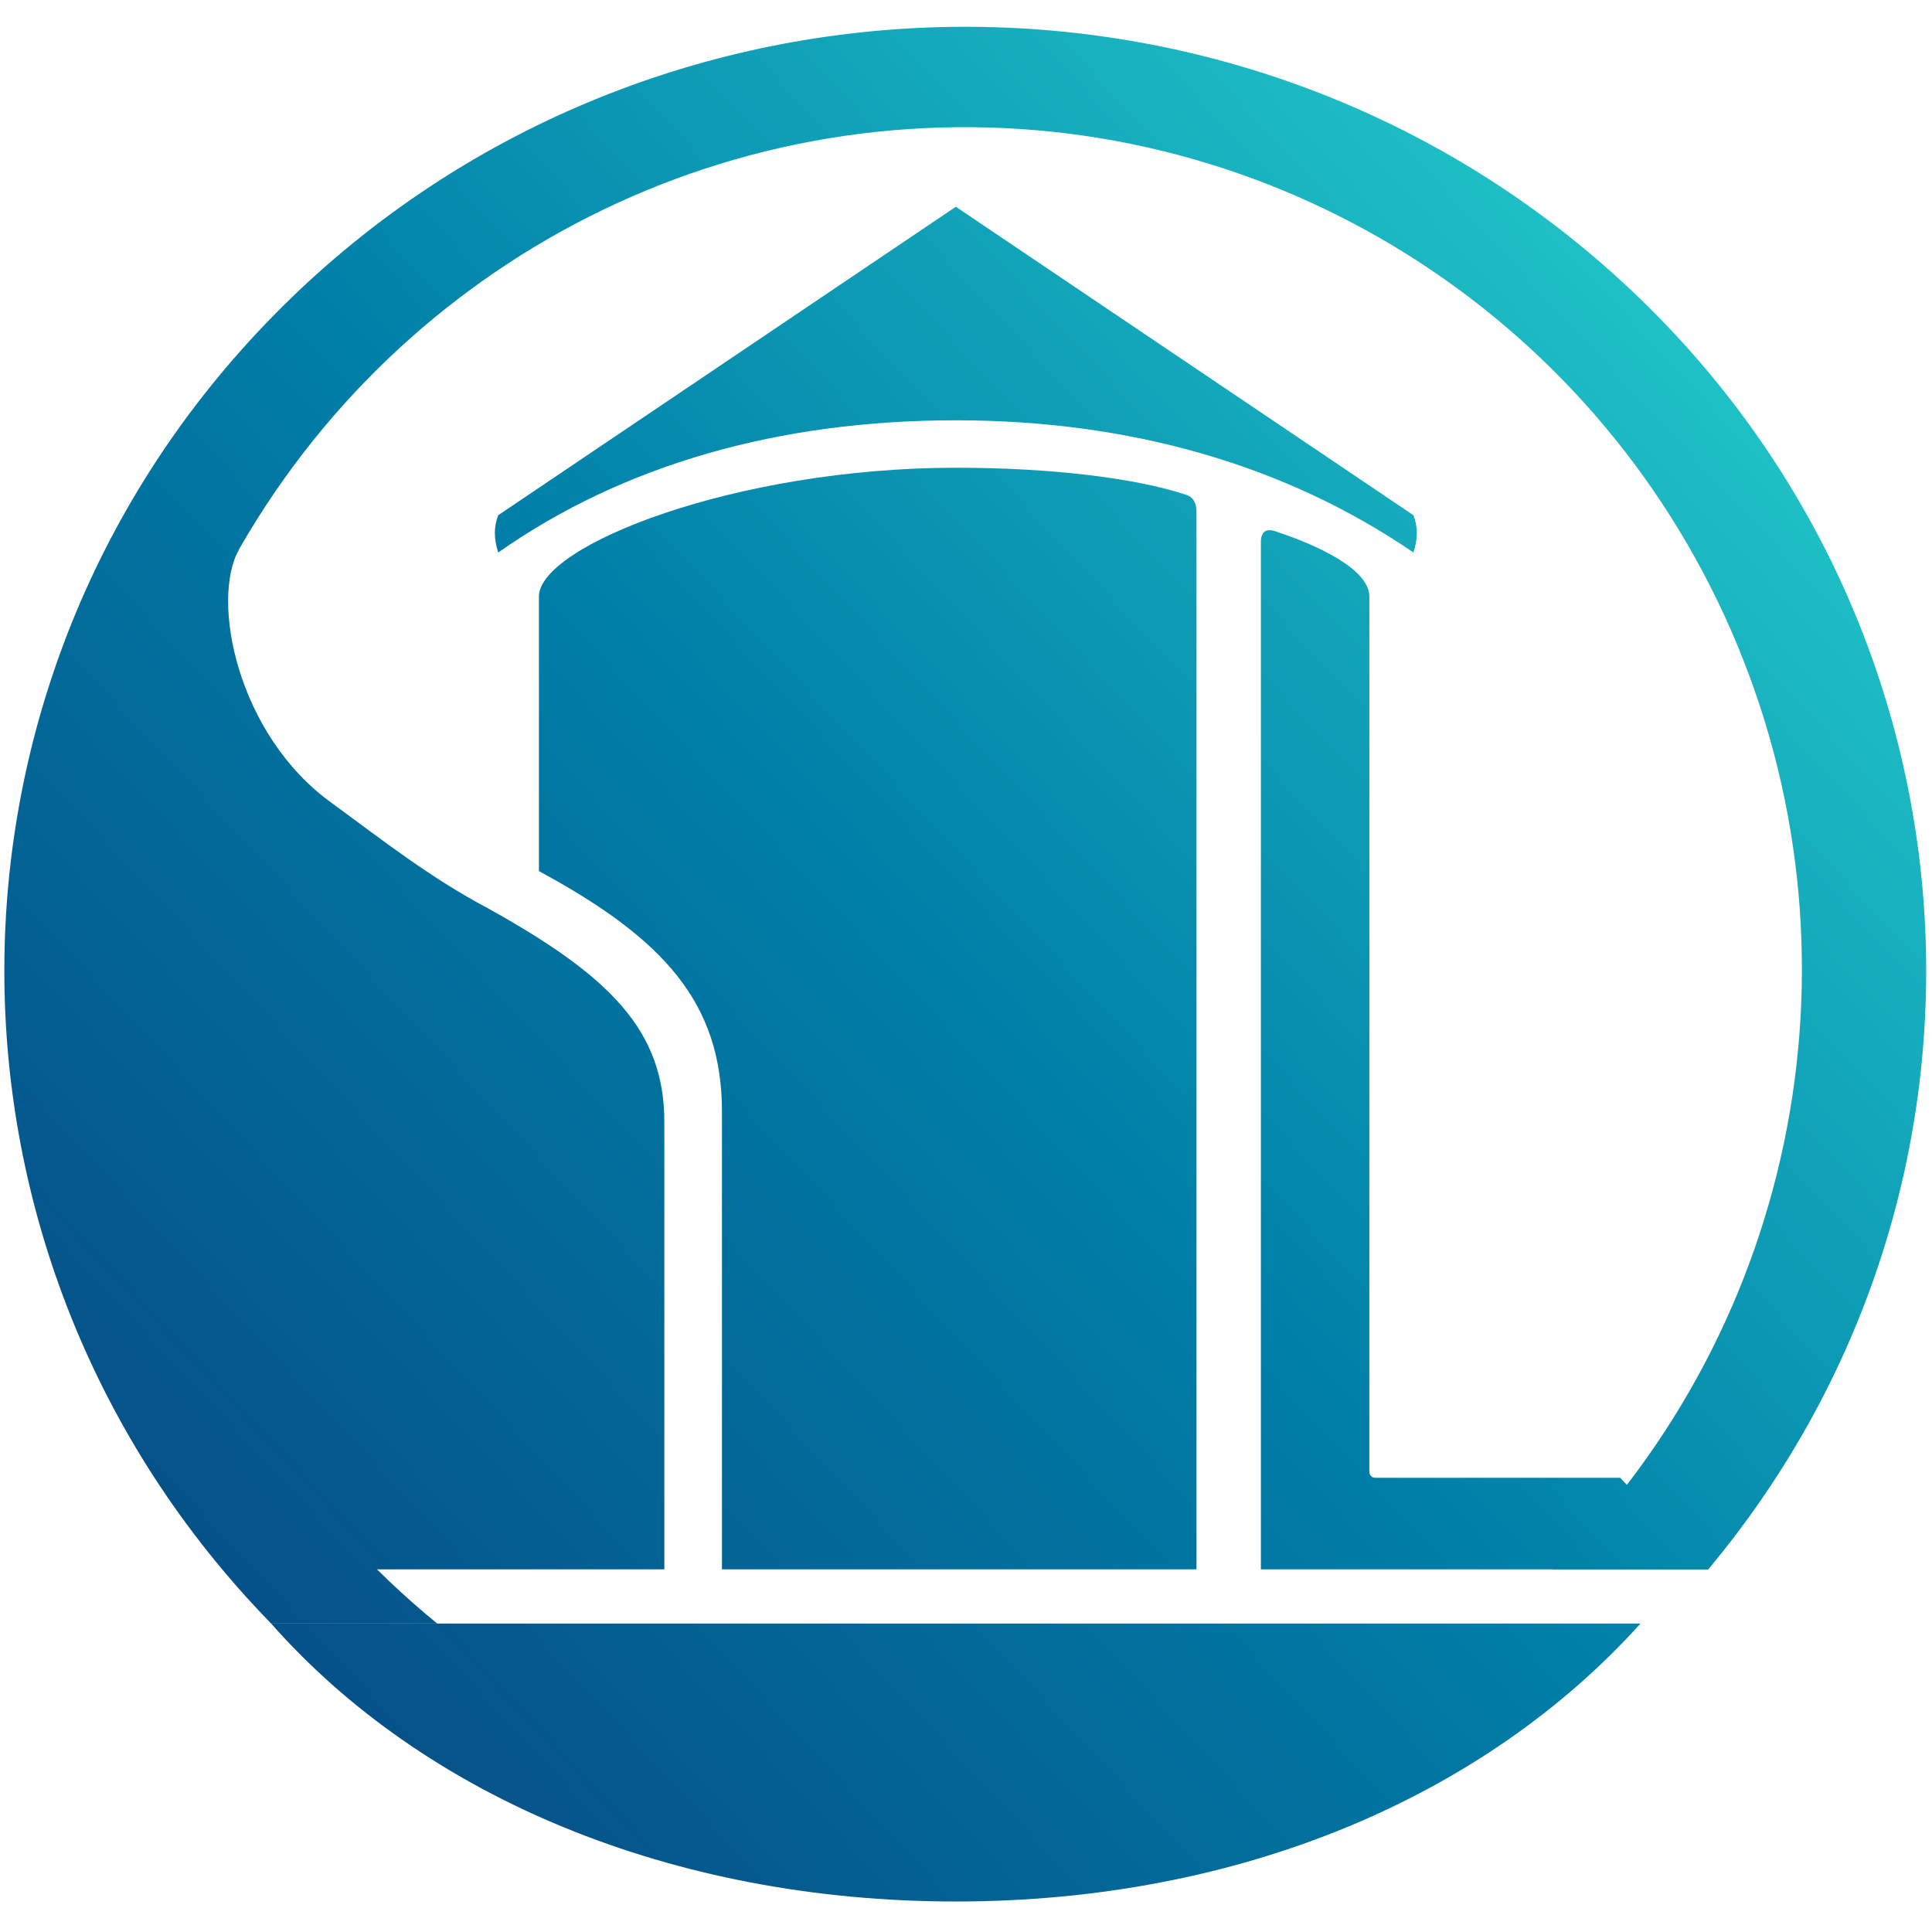
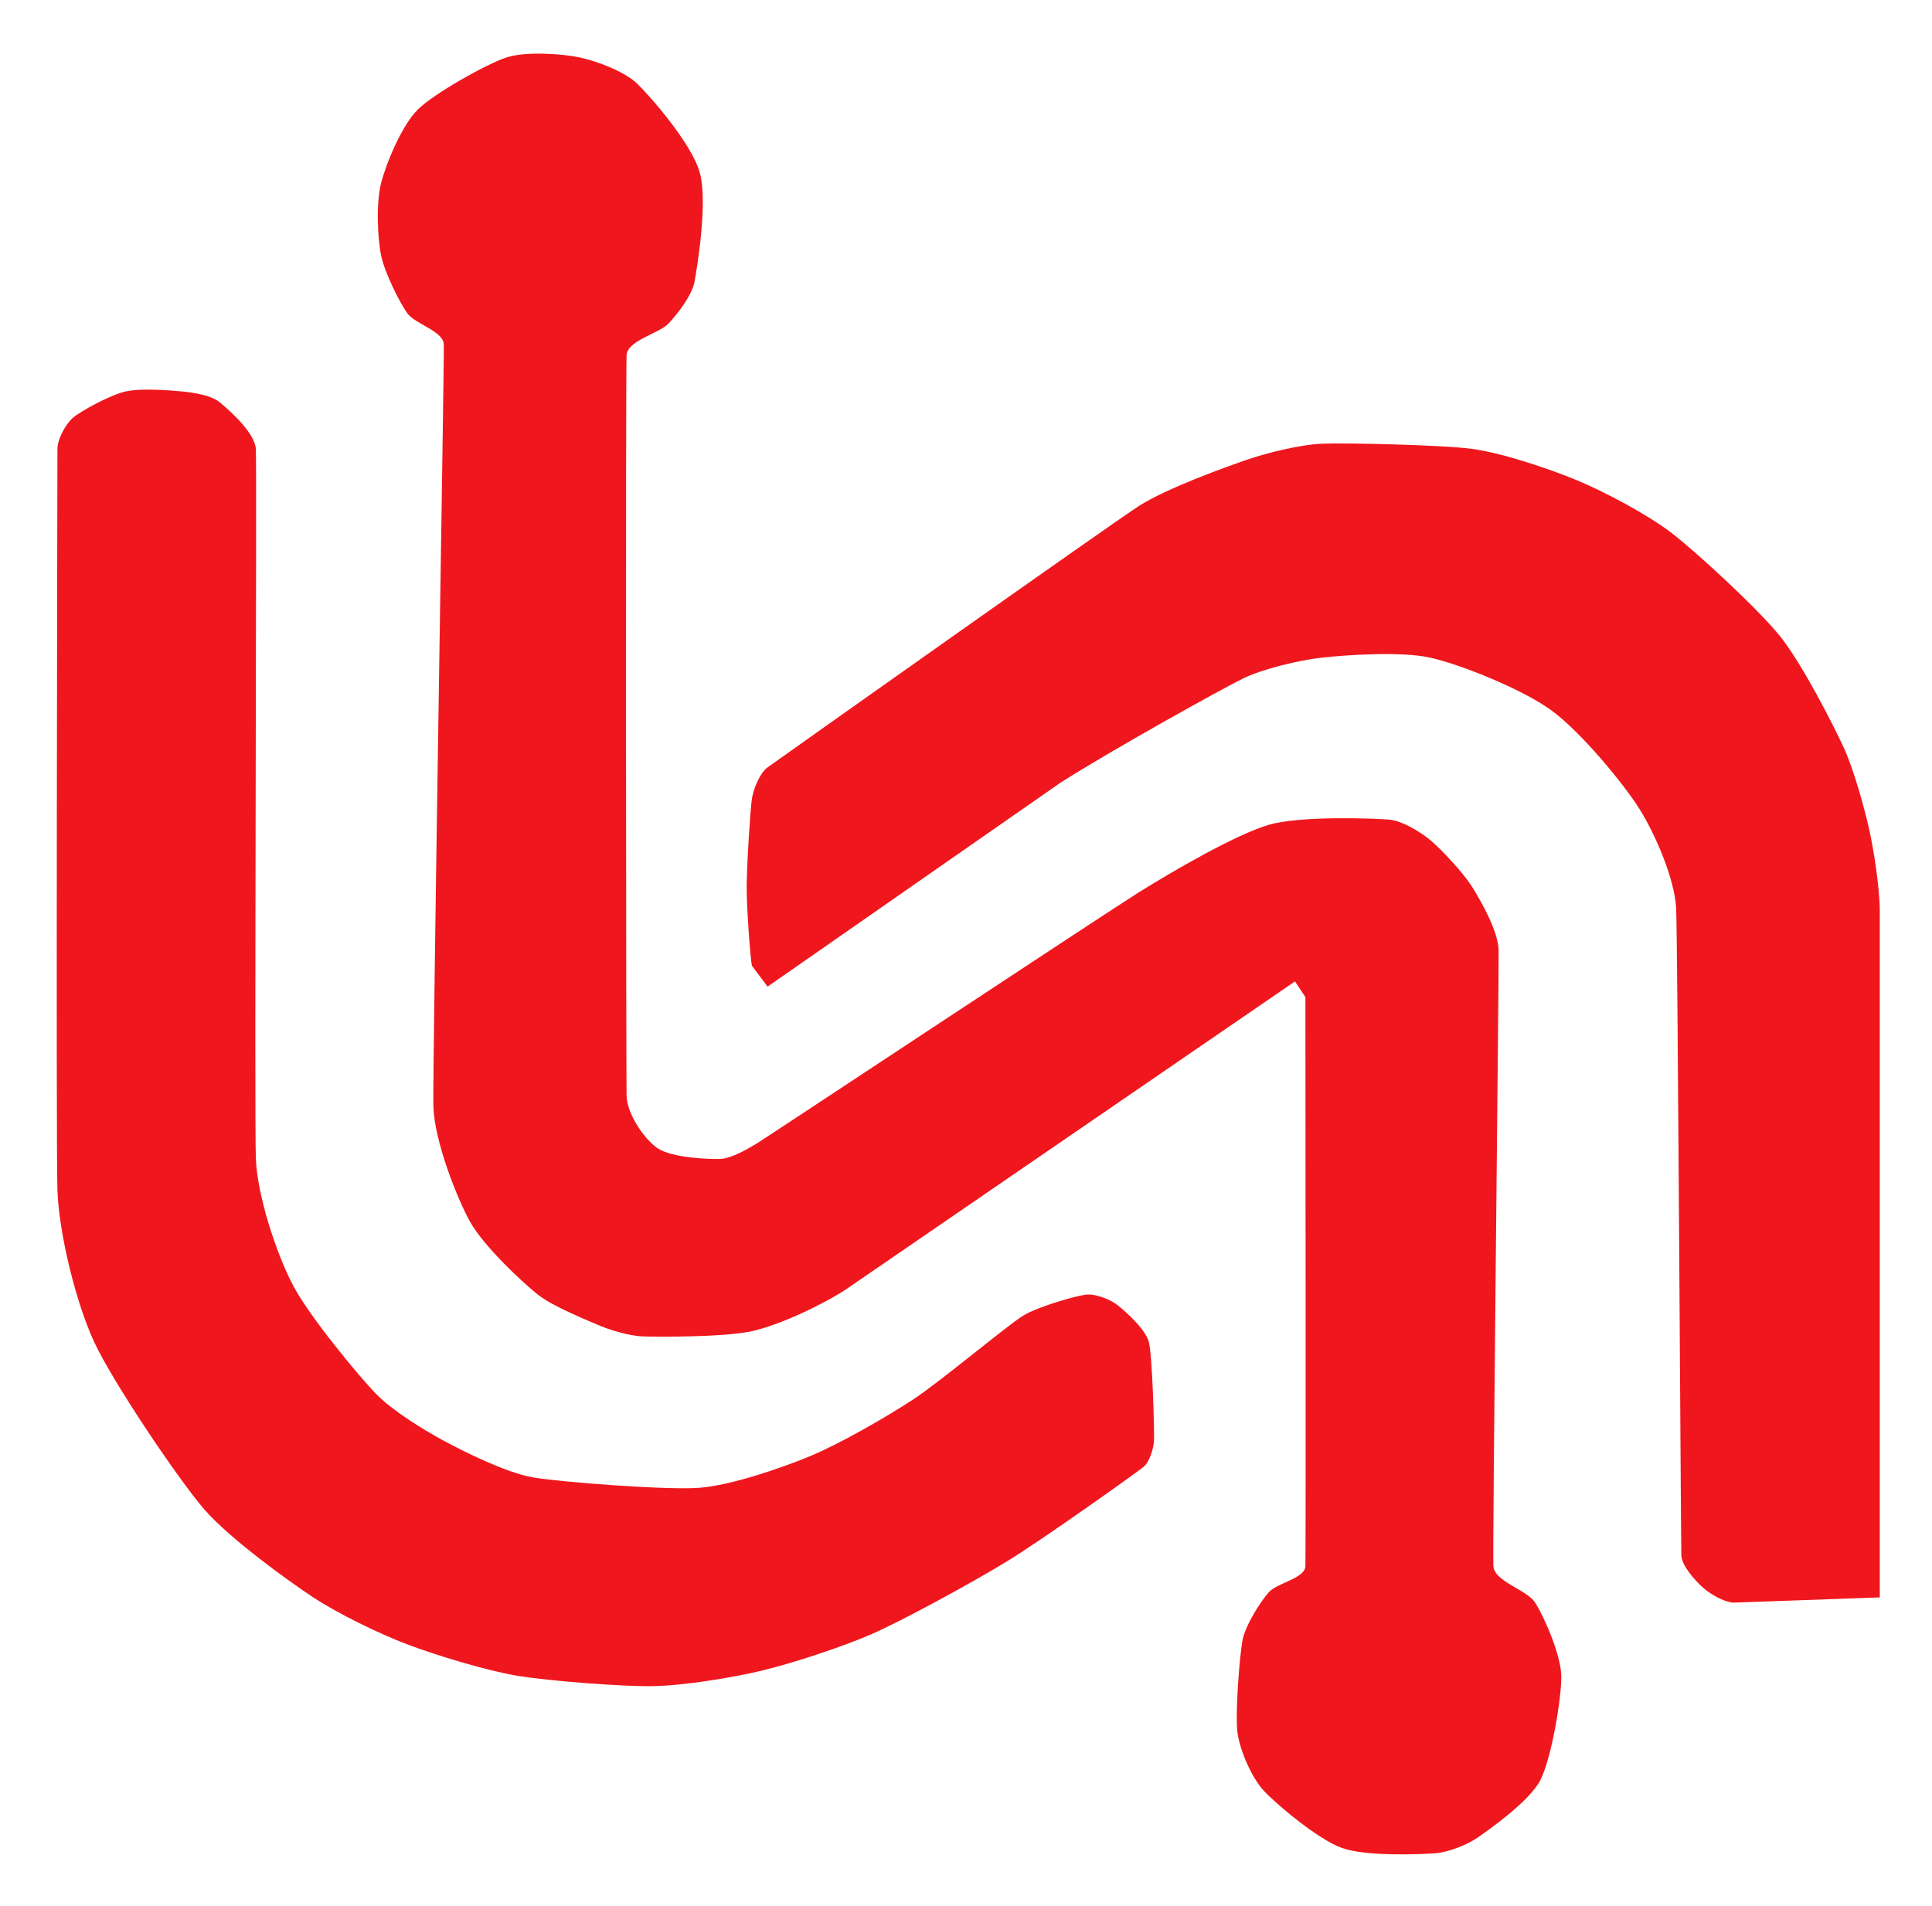
- <svg xmlns="http://www.w3.org/2000/svg" width="570" height="570" viewBox="230 213 570 570" preserveAspectRatio="xMidYMid meet" role="img" aria-labelledby="title desc" shape-rendering="geometricPrecision">
-   <defs>
-     <linearGradient id="silo-color" x1="276" y1="720" x2="742" y2="286" gradientUnits="userSpaceOnUse">
-       <stop offset="0" stop-color="#064A83" />
-       <stop offset="0.5" stop-color="#007FA8" />
-       <stop offset="1" stop-color="#22C7C9" />
-     </linearGradient>
-   </defs>
-   <g fill="url(#silo-color)">
-     <path d="       M 734 676       A 283.5 278.5 0 1 0 310 692       L 359 692       A 247 248.5 0 1 1 688 676       Z" />
-     <path d="       M 300.57 375       C 292 390 300 430 328 450       C 343 461 357 472 374 481       C 410 501 426 517 426 544       L 426 676       L 336 676       C 308 647 286 608 274 565       C 262 522 263 479 272 439       C 278 413 286 389 300.57 375       Z" />
-     <path d="       M 602 373       Q 602 368 607 370       C 619 374 634 381 634 389       L 634 647       Q 634 649 636 649       L 708 649       L 734 676       L 602 676       Z" />
-     <path d="       M 310 692       L 714 692       C 668 743 596 774 512 774       C 428 774 355 743 310 692       Z" />
-     <path d="       M 389 389       C 389 374 447 351 512 351       C 540 351 565 354 580 359       Q 583 360 583 364       L 583 676       L 443 676       L 443 541       C 443 509 426 490 389 470       Z" />
-     <path d="       M 512 274       L 647 365       Q 649 370 647 376       C 609 350 563 337 512 337       C 460 337 414 350 377 376       Q 375 370 377 365       Z" />
-   </g>
+ <svg xmlns="http://www.w3.org/2000/svg" viewBox="300 115 370 365" role="img" aria-label="Isotipo LuisML">
+   <path fill="#EF171D" fill-rule="evenodd" d="M380.0,136.0 C383.1,132.9 393.3,127.2 397.0,126.0 C400.7,124.8 407.7,125.3 411.0,126.0 C414.3,126.7 419.6,128.7 422.0,131.0 C424.4,133.3 432.4,142.4 434.0,148.0 C435.6,153.6 433.5,166.4 433.0,169.0 C432.5,171.6 429.8,175.1 428.0,177.0 C426.2,178.9 420.2,180.2 420.0,183.0 C419.8,185.8 419.9,321.7 420.0,325.0 C420.1,328.3 423.3,333.2 426.0,335.0 C428.7,336.8 435.9,337.1 438.0,337.0 C440.1,336.9 443.2,335.1 445.0,334.0 C446.8,332.9 511.3,290.2 518.0,286.0 C524.7,281.8 536.8,274.8 543.0,273.0 C549.2,271.2 563.5,271.8 566.0,272.0 C568.5,272.2 572.1,274.4 574.0,276.0 C575.9,277.6 580.2,282.1 582.0,285.0 C583.8,287.9 586.9,293.4 587.0,297.0 C587.1,300.6 585.8,412.0 586.0,415.0 C586.2,418.0 592.4,419.5 594.0,422.0 C595.6,424.5 598.9,431.8 599.0,436.0 C599.1,440.2 597.1,451.9 595.0,456.0 C592.9,460.1 585.0,465.6 583.0,467.0 C581.0,468.4 577.4,469.8 575.0,470.0 C572.6,470.2 561.7,470.7 557.0,469.0 C552.3,467.3 544.3,460.5 542.0,458.0 C539.7,455.5 537.5,450.4 537.0,447.0 C536.5,443.6 537.4,431.8 538.0,429.0 C538.6,426.2 541.4,421.8 543.0,420.0 C544.6,418.2 549.9,417.4 550.0,415.0 C550.1,412.6 550.0,307.0 550.0,306.0 L548.0,303.0 L462.0,362.0 C457.4,365.0 449.4,368.8 444.0,370.0 C438.6,371.2 425.3,371.1 423.0,371.0 C420.7,370.9 417.1,369.9 415.0,369.0 C412.9,368.1 405.9,365.3 403.0,363.0 C400.1,360.7 392.6,353.7 390.0,349.0 C387.4,344.3 383.2,333.5 383.0,327.0 C382.8,320.5 385.1,183.6 385.0,181.0 C384.9,178.4 379.5,177.1 378.0,175.0 C376.5,172.9 373.7,167.3 373.0,164.0 C372.3,160.7 372.0,153.8 373.0,150.0 C374.0,146.2 376.9,139.1 380.0,136.0 Z M314.0,195.0 C315.4,193.8 321.0,190.7 324.0,190.0 C327.0,189.3 333.0,189.8 335.0,190.0 C337.0,190.2 340.4,190.7 342.0,192.0 C343.6,193.3 348.8,197.8 349.0,201.0 C349.2,204.2 348.7,330.0 349.0,337.0 C349.3,344.0 352.8,354.8 356.0,361.0 C359.2,367.2 368.9,378.8 372.0,382.0 C375.1,385.2 381.1,388.9 385.0,391.0 C388.9,393.1 396.9,397.1 402.0,398.0 C407.1,398.9 427.9,400.5 434.0,400.0 C440.1,399.5 449.4,396.3 455.0,394.0 C460.6,391.7 469.7,386.5 475.0,383.0 C480.3,379.5 493.0,368.8 496.0,367.0 C499.0,365.2 506.2,363.2 508.0,363.0 C509.8,362.8 512.6,363.9 514.0,365.0 C515.4,366.1 519.3,369.5 520.0,372.0 C520.7,374.5 521.1,389.5 521.0,391.0 C520.9,392.5 520.2,395.0 519.0,396.0 C517.8,397.0 500.0,409.7 493.0,414.0 C486.0,418.3 472.7,425.5 467.0,428.0 C461.3,430.5 451.8,433.6 446.0,435.0 C440.2,436.4 430.9,437.9 425.0,438.0 C419.1,438.1 405.0,437.0 399.0,436.0 C393.0,435.0 383.3,432.0 378.0,430.0 C372.7,428.0 364.7,424.1 360.0,421.0 C355.3,417.9 343.9,409.7 339.0,404.0 C334.1,398.3 321.5,379.6 318.0,372.0 C314.5,364.4 311.3,351.3 311.0,343.0 C310.7,334.7 311.0,202.9 311.0,201.0 C311.0,199.1 312.6,196.2 314.0,195.0 Z M447.0,262.0 C448.5,260.9 512.6,215.5 518.0,212.0 C523.4,208.5 535.2,204.3 539.0,203.0 C542.8,201.7 549.0,200.2 553.0,200.0 C557.0,199.8 576.2,200.2 582.0,201.0 C587.8,201.8 596.7,204.8 602.0,207.0 C607.3,209.2 615.4,213.5 620.0,217.0 C624.6,220.5 636.8,231.7 641.0,237.0 C645.2,242.3 651.0,253.7 653.0,258.0 C655.0,262.3 657.1,269.9 658.0,274.0 C658.9,278.1 659.9,284.8 660.0,289.0 L660.0,421.0 L632.0,422.0 C630.1,421.9 627.4,420.3 626.0,419.0 C624.6,417.7 622.1,415.0 622.0,413.0 C621.9,411.0 621.3,294.7 621.0,289.0 C620.7,283.3 617.0,274.8 614.0,270.0 C611.0,265.2 602.7,255.1 597.0,251.0 C591.3,246.9 579.7,242.3 574.0,241.0 C568.3,239.7 557.3,240.5 553.0,241.0 C548.7,241.5 541.9,243.1 538.0,245.0 C534.1,246.9 512.5,258.9 503.0,265.0 L447.0,304.0 L444.0,300.0 C443.7,298.6 443.0,289.2 443.0,285.0 C443.0,280.8 443.7,269.9 444.0,268.0 C444.3,266.1 445.5,263.1 447.0,262.0 Z" />
</svg>
